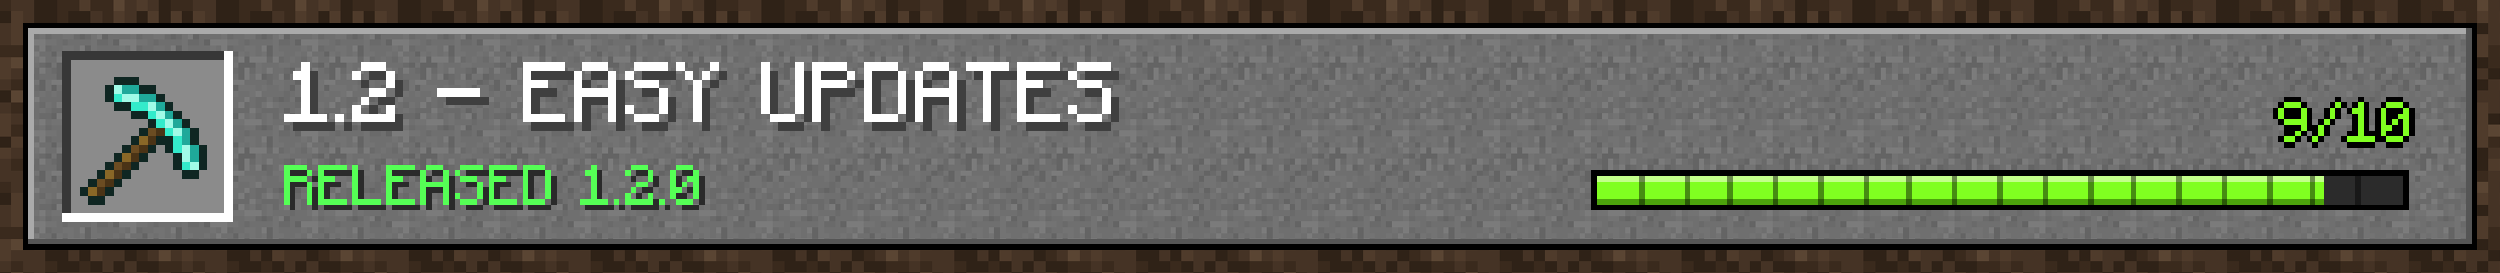
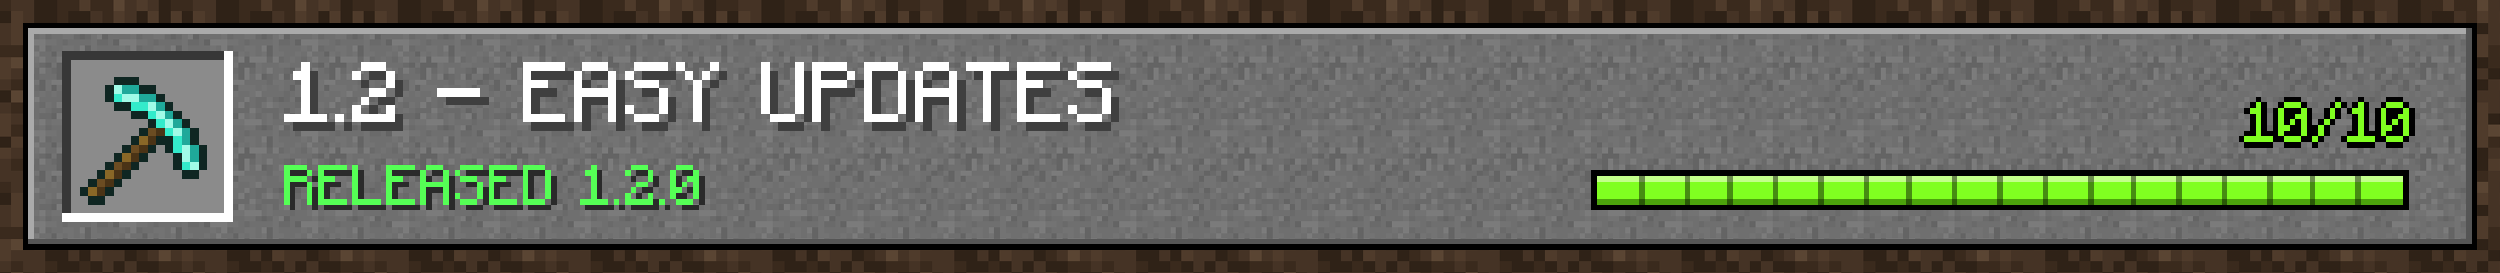
<svg xmlns="http://www.w3.org/2000/svg" width="880" height="96" viewBox="0 0 880 96" shape-rendering="crispEdges" role="img">
  <defs>
    <pattern id="dirt" width="64" height="64" patternUnits="userSpaceOnUse">
      <path fill="#3a2a1d" d="M0 0h4v4h-4zM20 0h8v4h-8zM32 0h8v4h-8zM60 0h4v4h-4zM20 4h4v4h-4zM36 4h4v4h-4zM20 8h12v4h-12zM28 12h4v4h-4zM52 12h4v4h-4zM0 16h8v4h-8zM16 16h4v4h-4zM28 16h8v4h-8zM44 16h4v4h-4zM52 16h4v4h-4zM20 20h4v4h-4zM28 20h8v4h-8zM44 20h8v4h-8zM48 24h4v4h-4zM4 28h4v4h-4zM16 28h4v4h-4zM28 28h4v4h-4zM56 28h8v4h-8zM8 32h4v4h-4zM52 32h4v4h-4zM4 36h4v4h-4zM12 36h8v4h-8zM28 36h4v4h-4zM52 36h4v4h-4zM8 40h8v4h-8zM20 40h4v4h-4zM32 40h8v4h-8zM56 40h8v4h-8zM4 44h4v4h-4zM28 44h8v4h-8zM60 44h4v4h-4zM16 48h4v4h-4zM24 48h8v4h-8zM36 48h4v4h-4zM44 48h4v4h-4zM8 52h4v4h-4zM16 52h4v4h-4zM48 52h4v4h-4zM4 56h4v4h-4zM16 56h4v4h-4zM36 56h4v4h-4zM48 56h12v4h-12zM12 60h20v4h-20zM40 60h4v4h-4z" />
      <path fill="#453325" d="M4 0h8v4h-8zM44 0h4v4h-4zM52 0h4v4h-4zM8 4h4v4h-4zM32 4h4v4h-4zM44 4h4v4h-4zM0 8h4v4h-4zM8 8h4v4h-4zM36 8h4v4h-4zM44 8h20v4h-20zM0 12h4v4h-4zM44 12h4v4h-4zM60 12h4v4h-4zM24 16h4v4h-4zM60 16h4v4h-4zM8 20h4v4h-4zM16 20h4v4h-4zM36 20h4v4h-4zM56 20h4v4h-4zM4 24h12v4h-12zM24 24h4v4h-4zM36 24h8v4h-8zM52 24h4v4h-4zM60 24h4v4h-4zM0 28h4v4h-4zM8 28h8v4h-8zM36 28h4v4h-4zM44 28h4v4h-4zM12 32h4v4h-4zM20 32h16v4h-16zM40 32h8v4h-8zM56 32h4v4h-4zM0 36h4v4h-4zM20 36h4v4h-4zM32 36h8v4h-8zM44 36h4v4h-4zM56 36h4v4h-4zM4 40h4v4h-4zM16 40h4v4h-4zM52 40h4v4h-4zM8 44h16v4h-16zM48 44h4v4h-4zM12 48h4v4h-4zM20 48h4v4h-4zM4 52h4v4h-4zM20 52h4v4h-4zM28 52h8v4h-8zM44 52h4v4h-4zM56 52h4v4h-4zM0 56h4v4h-4zM8 56h4v4h-4zM60 56h4v4h-4zM0 60h8v4h-8zM44 60h16v4h-16z" />
      <path fill="#2f2217" d="M12 0h8v4h-8zM56 0h4v4h-4zM0 4h4v4h-4zM12 4h8v4h-8zM24 4h8v4h-8zM48 4h4v4h-4zM56 4h4v4h-4zM40 8h4v4h-4zM8 12h4v4h-4zM24 12h4v4h-4zM48 12h4v4h-4zM48 16h4v4h-4zM56 16h4v4h-4zM24 20h4v4h-4zM40 20h4v4h-4zM16 24h8v4h-8zM28 24h4v4h-4zM44 24h4v4h-4zM20 28h8v4h-8zM32 28h4v4h-4zM40 28h4v4h-4zM48 28h8v4h-8zM0 32h4v4h-4zM16 32h4v4h-4zM36 32h4v4h-4zM60 32h4v4h-4zM24 36h4v4h-4zM60 36h4v4h-4zM44 40h4v4h-4zM0 48h4v4h-4zM8 48h4v4h-4zM32 48h4v4h-4zM52 48h4v4h-4zM12 52h4v4h-4zM24 52h4v4h-4zM40 52h4v4h-4zM40 56h4v4h-4zM60 60h4v4h-4z" />
      <path fill="#4f3b2b" d="M28 0h4v4h-4zM48 0h4v4h-4zM4 4h4v4h-4zM40 4h4v4h-4zM52 4h4v4h-4zM60 4h4v4h-4zM4 8h4v4h-4zM12 8h8v4h-8zM4 12h4v4h-4zM12 12h8v4h-8zM32 12h4v4h-4zM40 12h4v4h-4zM56 12h4v4h-4zM8 16h4v4h-4zM20 16h4v4h-4zM36 16h8v4h-8zM0 20h4v4h-4zM52 20h4v4h-4zM0 24h4v4h-4zM32 24h4v4h-4zM48 32h4v4h-4zM8 36h4v4h-4zM40 36h4v4h-4zM48 36h4v4h-4zM0 40h4v4h-4zM24 40h8v4h-8zM40 40h4v4h-4zM48 40h4v4h-4zM0 44h4v4h-4zM24 44h4v4h-4zM40 44h4v4h-4zM56 44h4v4h-4zM4 48h4v4h-4zM40 48h4v4h-4zM48 48h4v4h-4zM56 48h8v4h-8zM0 52h4v4h-4zM36 52h4v4h-4zM52 52h4v4h-4zM60 52h4v4h-4zM12 56h4v4h-4zM20 56h16v4h-16zM44 56h4v4h-4zM8 60h4v4h-4zM36 60h4v4h-4z" />
      <path fill="#5a4533" d="M40 0h4v4h-4zM32 8h4v4h-4zM20 12h4v4h-4zM36 12h4v4h-4zM12 16h4v4h-4zM4 20h4v4h-4zM12 20h4v4h-4zM60 20h4v4h-4zM56 24h4v4h-4zM4 32h4v4h-4zM36 44h4v4h-4zM44 44h4v4h-4zM52 44h4v4h-4zM32 60h4v4h-4z" />
    </pattern>
    <pattern id="stone" width="32" height="32" patternUnits="userSpaceOnUse">
      <path fill="#6f6f6f" d="M0 0h4v2h-4zM6 0h2v2h-2zM12 0h2v2h-2zM16 0h2v2h-2zM20 0h4v2h-4zM28 0h4v2h-4zM10 2h2v2h-2zM14 2h8v2h-8zM24 2h2v2h-2zM2 4h6v2h-6zM12 4h2v2h-2zM18 4h2v2h-2zM24 4h2v2h-2zM2 6h2v2h-2zM6 6h2v2h-2zM12 6h2v2h-2zM16 6h2v2h-2zM26 6h2v2h-2zM12 8h2v2h-2zM22 8h2v2h-2zM28 8h2v2h-2zM0 10h6v2h-6zM8 10h4v2h-4zM16 10h2v2h-2zM28 10h2v2h-2zM6 12h8v2h-8zM18 12h4v2h-4zM6 14h2v2h-2zM20 14h2v2h-2zM24 14h8v2h-8zM2 16h8v2h-8zM12 16h2v2h-2zM18 16h4v2h-4zM26 16h2v2h-2zM4 18h4v2h-4zM10 18h2v2h-2zM14 18h4v2h-4zM22 18h2v2h-2zM26 18h2v2h-2zM4 20h2v2h-2zM8 20h2v2h-2zM16 20h4v2h-4zM0 22h2v2h-2zM6 22h8v2h-8zM28 22h4v2h-4zM0 24h4v2h-4zM16 24h2v2h-2zM28 24h2v2h-2zM0 26h2v2h-2zM14 26h6v2h-6zM24 26h2v2h-2zM4 28h4v2h-4zM22 28h8v2h-8zM0 30h2v2h-2zM4 30h2v2h-2zM26 30h2v2h-2zM30 30h2v2h-2z" />
      <path fill="#6a6a6a" d="M4 0h2v2h-2zM0 2h2v2h-2zM4 2h2v2h-2zM26 2h4v2h-4zM8 4h2v2h-2zM14 4h2v2h-2zM22 4h2v2h-2zM26 4h2v2h-2zM0 6h2v2h-2zM10 6h2v2h-2zM18 6h6v2h-6zM28 6h4v2h-4zM0 8h2v2h-2zM10 8h2v2h-2zM14 8h4v2h-4zM26 8h2v2h-2zM6 10h2v2h-2zM16 12h2v2h-2zM26 12h2v2h-2zM30 12h2v2h-2zM2 14h4v2h-4zM22 14h2v2h-2zM16 16h2v2h-2zM2 20h2v2h-2zM10 20h2v2h-2zM30 20h2v2h-2zM14 22h2v2h-2zM4 24h2v2h-2zM12 24h2v2h-2zM18 24h2v2h-2zM24 24h2v2h-2zM12 26h2v2h-2zM30 26h2v2h-2zM10 28h2v2h-2zM30 28h2v2h-2zM12 30h2v2h-2z" />
      <path fill="#737373" d="M8 0h4v2h-4zM14 0h2v2h-2zM18 0h2v2h-2zM24 0h2v2h-2zM6 2h2v2h-2zM30 2h2v2h-2zM0 4h2v2h-2zM10 4h2v2h-2zM16 4h2v2h-2zM28 4h2v2h-2zM8 6h2v2h-2zM14 6h2v2h-2zM2 8h2v2h-2zM8 8h2v2h-2zM24 8h2v2h-2zM30 8h2v2h-2zM12 10h2v2h-2zM18 10h4v2h-4zM30 10h2v2h-2zM0 12h2v2h-2zM14 12h2v2h-2zM22 12h4v2h-4zM0 14h2v2h-2zM16 14h4v2h-4zM0 16h2v2h-2zM10 16h2v2h-2zM22 16h4v2h-4zM0 18h4v2h-4zM8 18h2v2h-2zM20 18h2v2h-2zM24 18h2v2h-2zM28 18h2v2h-2zM6 20h2v2h-2zM12 20h2v2h-2zM2 22h4v2h-4zM18 22h2v2h-2zM26 22h2v2h-2zM10 24h2v2h-2zM26 24h2v2h-2zM6 26h4v2h-4zM0 28h4v2h-4zM12 28h2v2h-2zM16 28h2v2h-2zM2 30h2v2h-2zM8 30h4v2h-4zM16 30h2v2h-2zM20 30h6v2h-6zM28 30h2v2h-2z" />
      <path fill="#7b7b7b" d="M26 0h2v2h-2zM12 2h2v2h-2zM22 2h2v2h-2zM20 4h2v2h-2zM30 4h2v2h-2zM24 6h2v2h-2zM4 8h2v2h-2zM20 8h2v2h-2zM14 10h2v2h-2zM22 10h6v2h-6zM2 12h2v2h-2zM10 14h6v2h-6zM14 16h2v2h-2zM28 16h2v2h-2zM12 18h2v2h-2zM0 20h2v2h-2zM14 20h2v2h-2zM20 20h2v2h-2zM24 20h6v2h-6zM8 24h2v2h-2zM14 24h2v2h-2zM22 24h2v2h-2zM30 24h2v2h-2zM2 26h2v2h-2zM22 26h2v2h-2zM26 26h2v2h-2zM18 28h4v2h-4z" />
      <path fill="#646464" d="M2 2h2v2h-2zM8 2h2v2h-2zM4 6h2v2h-2zM6 8h2v2h-2zM18 8h2v2h-2zM4 12h2v2h-2zM28 12h2v2h-2zM8 14h2v2h-2zM30 16h2v2h-2zM18 18h2v2h-2zM30 18h2v2h-2zM22 20h2v2h-2zM16 22h2v2h-2zM20 22h6v2h-6zM6 24h2v2h-2zM20 24h2v2h-2zM4 26h2v2h-2zM10 26h2v2h-2zM20 26h2v2h-2zM28 26h2v2h-2zM8 28h2v2h-2zM14 28h2v2h-2zM6 30h2v2h-2zM14 30h2v2h-2zM18 30h2v2h-2z" />
    </pattern>
  </defs>
  <rect x="0" y="0" width="880" height="96" fill="url(#dirt)" />
  <rect x="8" y="8" width="864" height="80" fill="#000000" />
  <rect x="10" y="10" width="860" height="76" fill="url(#stone)" />
  <rect x="10" y="10" width="860" height="2" fill="#aaaaaa" />
  <rect x="10" y="10" width="2" height="76" fill="#aaaaaa" />
  <rect x="10" y="84" width="860" height="2" fill="#555555" />
  <rect x="868" y="10" width="2" height="76" fill="#555555" />
  <rect x="22" y="18" width="60" height="60" fill="#8b8b8b" />
  <rect x="22" y="18" width="60" height="3" fill="#373737" />
  <rect x="22" y="18" width="3" height="60" fill="#373737" />
  <rect x="22" y="75" width="60" height="3" fill="#ffffff" />
  <rect x="79" y="18" width="3" height="60" fill="#ffffff" />
  <path fill="#0f2622" d="M40 27h9v3h-9zM37 30h3v3h-3zM49 30h6v3h-6zM37 33h3v3h-3zM55 33h3v3h-3zM40 36h6v3h-6zM58 36h3v3h-3zM46 39h6v3h-6zM61 39h3v3h-3zM52 42h3v3h-3zM64 42h3v3h-3zM49 45h3v3h-3zM67 45h3v3h-3zM46 48h3v3h-3zM55 48h6v3h-6zM67 48h3v3h-3zM43 51h3v3h-3zM52 51h3v3h-3zM58 51h3v3h-3zM70 51h3v3h-3zM40 54h3v3h-3zM49 54h3v3h-3zM61 54h3v3h-3zM70 54h3v3h-3zM37 57h3v3h-3zM46 57h3v3h-3zM61 57h3v3h-3zM70 57h3v3h-3zM34 60h3v3h-3zM43 60h3v3h-3zM64 60h6v3h-6zM31 63h3v3h-3zM40 63h3v3h-3zM28 66h3v3h-3zM37 66h3v3h-3zM31 69h6v3h-6z" />
  <path fill="#a1fbe8" d="M40 30h3v3h-3zM43 33h6v3h-6zM52 36h3v3h-3zM55 39h3v3h-3zM58 42h3v3h-3zM61 45h3v3h-3zM64 51h3v3h-3zM64 54h3v3h-3zM67 57h3v3h-3z" />
  <path fill="#1fa99a" d="M43 30h6v3h-6zM49 33h6v3h-6zM55 36h3v3h-3zM58 39h3v3h-3zM61 42h3v3h-3zM64 45h3v3h-3zM64 48h3v3h-3zM67 51h3v3h-3zM67 54h3v3h-3z" />
  <path fill="#33ebcb" d="M40 33h3v3h-3zM46 36h6v3h-6zM52 39h3v3h-3zM55 42h3v3h-3zM58 45h3v3h-3zM61 48h3v3h-3zM61 51h3v3h-3zM64 57h3v3h-3z" />
  <path fill="#6b4c22" d="M52 45h3v3h-3zM46 51h3v3h-3zM40 57h3v3h-3zM34 63h3v3h-3z" />
  <path fill="#4a3316" d="M55 45h3v3h-3zM52 48h3v3h-3zM49 51h3v3h-3zM46 54h3v3h-3zM43 57h3v3h-3zM40 60h3v3h-3zM37 63h3v3h-3zM34 66h3v3h-3z" />
  <path fill="#896727" d="M49 48h3v3h-3zM43 54h3v3h-3zM37 60h3v3h-3zM31 66h3v3h-3z" />
  <path fill="#3f3f3f" d="M109 25h3v3h-3zM106 28h6v3h-6zM109 31h3v3h-3zM109 34h3v3h-3zM109 37h3v3h-3zM109 40h3v3h-3zM103 43h15v3h-15zM121 43h3v3h-3zM130 25h9v3h-9zM127 28h3v3h-3zM139 28h3v3h-3zM139 31h3v3h-3zM133 34h6v3h-6zM130 37h3v3h-3zM127 40h3v3h-3zM139 40h3v3h-3zM127 43h15v3h-15zM157 34h15v3h-15zM187 25h15v3h-15zM187 28h3v3h-3zM187 31h9v3h-9zM187 34h3v3h-3zM187 37h3v3h-3zM187 40h3v3h-3zM187 43h15v3h-15zM208 25h9v3h-9zM205 28h3v3h-3zM217 28h3v3h-3zM205 31h3v3h-3zM217 31h3v3h-3zM205 34h15v3h-15zM205 37h3v3h-3zM217 37h3v3h-3zM205 40h3v3h-3zM217 40h3v3h-3zM205 43h3v3h-3zM217 43h3v3h-3zM226 25h12v3h-12zM223 28h3v3h-3zM226 31h9v3h-9zM235 34h3v3h-3zM235 37h3v3h-3zM223 40h3v3h-3zM235 40h3v3h-3zM226 43h9v3h-9zM241 25h3v3h-3zM253 25h3v3h-3zM244 28h3v3h-3zM250 28h3v3h-3zM247 31h3v3h-3zM247 34h3v3h-3zM247 37h3v3h-3zM247 40h3v3h-3zM247 43h3v3h-3zM271 25h3v3h-3zM283 25h3v3h-3zM271 28h3v3h-3zM283 28h3v3h-3zM271 31h3v3h-3zM283 31h3v3h-3zM271 34h3v3h-3zM283 34h3v3h-3zM271 37h3v3h-3zM283 37h3v3h-3zM271 40h3v3h-3zM283 40h3v3h-3zM274 43h9v3h-9zM289 25h12v3h-12zM289 28h3v3h-3zM301 28h3v3h-3zM289 31h12v3h-12zM289 34h3v3h-3zM289 37h3v3h-3zM289 40h3v3h-3zM289 43h3v3h-3zM307 25h12v3h-12zM307 28h3v3h-3zM319 28h3v3h-3zM307 31h3v3h-3zM319 31h3v3h-3zM307 34h3v3h-3zM319 34h3v3h-3zM307 37h3v3h-3zM319 37h3v3h-3zM307 40h3v3h-3zM319 40h3v3h-3zM307 43h12v3h-12zM328 25h9v3h-9zM325 28h3v3h-3zM337 28h3v3h-3zM325 31h3v3h-3zM337 31h3v3h-3zM325 34h15v3h-15zM325 37h3v3h-3zM337 37h3v3h-3zM325 40h3v3h-3zM337 40h3v3h-3zM325 43h3v3h-3zM337 43h3v3h-3zM343 25h15v3h-15zM349 28h3v3h-3zM349 31h3v3h-3zM349 34h3v3h-3zM349 37h3v3h-3zM349 40h3v3h-3zM349 43h3v3h-3zM361 25h15v3h-15zM361 28h3v3h-3zM361 31h9v3h-9zM361 34h3v3h-3zM361 37h3v3h-3zM361 40h3v3h-3zM361 43h15v3h-15zM382 25h12v3h-12zM379 28h3v3h-3zM382 31h9v3h-9zM391 34h3v3h-3zM391 37h3v3h-3zM379 40h3v3h-3zM391 40h3v3h-3zM382 43h9v3h-9z" />
  <path fill="#ffffff" d="M106 22h3v3h-3zM103 25h6v3h-6zM106 28h3v3h-3zM106 31h3v3h-3zM106 34h3v3h-3zM106 37h3v3h-3zM100 40h15v3h-15zM118 40h3v3h-3zM127 22h9v3h-9zM124 25h3v3h-3zM136 25h3v3h-3zM136 28h3v3h-3zM130 31h6v3h-6zM127 34h3v3h-3zM124 37h3v3h-3zM136 37h3v3h-3zM124 40h15v3h-15zM154 31h15v3h-15zM184 22h15v3h-15zM184 25h3v3h-3zM184 28h9v3h-9zM184 31h3v3h-3zM184 34h3v3h-3zM184 37h3v3h-3zM184 40h15v3h-15zM205 22h9v3h-9zM202 25h3v3h-3zM214 25h3v3h-3zM202 28h3v3h-3zM214 28h3v3h-3zM202 31h15v3h-15zM202 34h3v3h-3zM214 34h3v3h-3zM202 37h3v3h-3zM214 37h3v3h-3zM202 40h3v3h-3zM214 40h3v3h-3zM223 22h12v3h-12zM220 25h3v3h-3zM223 28h9v3h-9zM232 31h3v3h-3zM232 34h3v3h-3zM220 37h3v3h-3zM232 37h3v3h-3zM223 40h9v3h-9zM238 22h3v3h-3zM250 22h3v3h-3zM241 25h3v3h-3zM247 25h3v3h-3zM244 28h3v3h-3zM244 31h3v3h-3zM244 34h3v3h-3zM244 37h3v3h-3zM244 40h3v3h-3zM268 22h3v3h-3zM280 22h3v3h-3zM268 25h3v3h-3zM280 25h3v3h-3zM268 28h3v3h-3zM280 28h3v3h-3zM268 31h3v3h-3zM280 31h3v3h-3zM268 34h3v3h-3zM280 34h3v3h-3zM268 37h3v3h-3zM280 37h3v3h-3zM271 40h9v3h-9zM286 22h12v3h-12zM286 25h3v3h-3zM298 25h3v3h-3zM286 28h12v3h-12zM286 31h3v3h-3zM286 34h3v3h-3zM286 37h3v3h-3zM286 40h3v3h-3zM304 22h12v3h-12zM304 25h3v3h-3zM316 25h3v3h-3zM304 28h3v3h-3zM316 28h3v3h-3zM304 31h3v3h-3zM316 31h3v3h-3zM304 34h3v3h-3zM316 34h3v3h-3zM304 37h3v3h-3zM316 37h3v3h-3zM304 40h12v3h-12zM325 22h9v3h-9zM322 25h3v3h-3zM334 25h3v3h-3zM322 28h3v3h-3zM334 28h3v3h-3zM322 31h15v3h-15zM322 34h3v3h-3zM334 34h3v3h-3zM322 37h3v3h-3zM334 37h3v3h-3zM322 40h3v3h-3zM334 40h3v3h-3zM340 22h15v3h-15zM346 25h3v3h-3zM346 28h3v3h-3zM346 31h3v3h-3zM346 34h3v3h-3zM346 37h3v3h-3zM346 40h3v3h-3zM358 22h15v3h-15zM358 25h3v3h-3zM358 28h9v3h-9zM358 31h3v3h-3zM358 34h3v3h-3zM358 37h3v3h-3zM358 40h15v3h-15zM379 22h12v3h-12zM376 25h3v3h-3zM379 28h9v3h-9zM388 31h3v3h-3zM388 34h3v3h-3zM376 37h3v3h-3zM388 37h3v3h-3zM379 40h9v3h-9z" />
  <path fill="#2a2a2a" d="M102 60h8v2h-8zM102 62h2v2h-2zM110 62h2v2h-2zM102 64h8v2h-8zM102 66h2v2h-2zM110 66h2v2h-2zM102 68h2v2h-2zM110 68h2v2h-2zM102 70h2v2h-2zM110 70h2v2h-2zM102 72h2v2h-2zM110 72h2v2h-2zM114 60h10v2h-10zM114 62h2v2h-2zM114 64h6v2h-6zM114 66h2v2h-2zM114 68h2v2h-2zM114 70h2v2h-2zM114 72h10v2h-10zM126 60h2v2h-2zM126 62h2v2h-2zM126 64h2v2h-2zM126 66h2v2h-2zM126 68h2v2h-2zM126 70h2v2h-2zM126 72h10v2h-10zM138 60h10v2h-10zM138 62h2v2h-2zM138 64h6v2h-6zM138 66h2v2h-2zM138 68h2v2h-2zM138 70h2v2h-2zM138 72h10v2h-10zM152 60h6v2h-6zM150 62h2v2h-2zM158 62h2v2h-2zM150 64h2v2h-2zM158 64h2v2h-2zM150 66h10v2h-10zM150 68h2v2h-2zM158 68h2v2h-2zM150 70h2v2h-2zM158 70h2v2h-2zM150 72h2v2h-2zM158 72h2v2h-2zM164 60h8v2h-8zM162 62h2v2h-2zM164 64h6v2h-6zM170 66h2v2h-2zM170 68h2v2h-2zM162 70h2v2h-2zM170 70h2v2h-2zM164 72h6v2h-6zM174 60h10v2h-10zM174 62h2v2h-2zM174 64h6v2h-6zM174 66h2v2h-2zM174 68h2v2h-2zM174 70h2v2h-2zM174 72h10v2h-10zM186 60h8v2h-8zM186 62h2v2h-2zM194 62h2v2h-2zM186 64h2v2h-2zM194 64h2v2h-2zM186 66h2v2h-2zM194 66h2v2h-2zM186 68h2v2h-2zM194 68h2v2h-2zM186 70h2v2h-2zM194 70h2v2h-2zM186 72h8v2h-8zM210 60h2v2h-2zM208 62h4v2h-4zM210 64h2v2h-2zM210 66h2v2h-2zM210 68h2v2h-2zM210 70h2v2h-2zM206 72h10v2h-10zM218 72h2v2h-2zM224 60h6v2h-6zM222 62h2v2h-2zM230 62h2v2h-2zM230 64h2v2h-2zM226 66h4v2h-4zM224 68h2v2h-2zM222 70h2v2h-2zM230 70h2v2h-2zM222 72h10v2h-10zM234 72h2v2h-2zM240 60h6v2h-6zM238 62h2v2h-2zM246 62h2v2h-2zM238 64h2v2h-2zM244 64h4v2h-4zM238 66h2v2h-2zM242 66h2v2h-2zM246 66h2v2h-2zM238 68h4v2h-4zM246 68h2v2h-2zM238 70h2v2h-2zM246 70h2v2h-2zM240 72h6v2h-6z" />
  <path fill="#55ff55" d="M100 58h8v2h-8zM100 60h2v2h-2zM108 60h2v2h-2zM100 62h8v2h-8zM100 64h2v2h-2zM108 64h2v2h-2zM100 66h2v2h-2zM108 66h2v2h-2zM100 68h2v2h-2zM108 68h2v2h-2zM100 70h2v2h-2zM108 70h2v2h-2zM112 58h10v2h-10zM112 60h2v2h-2zM112 62h6v2h-6zM112 64h2v2h-2zM112 66h2v2h-2zM112 68h2v2h-2zM112 70h10v2h-10zM124 58h2v2h-2zM124 60h2v2h-2zM124 62h2v2h-2zM124 64h2v2h-2zM124 66h2v2h-2zM124 68h2v2h-2zM124 70h10v2h-10zM136 58h10v2h-10zM136 60h2v2h-2zM136 62h6v2h-6zM136 64h2v2h-2zM136 66h2v2h-2zM136 68h2v2h-2zM136 70h10v2h-10zM150 58h6v2h-6zM148 60h2v2h-2zM156 60h2v2h-2zM148 62h2v2h-2zM156 62h2v2h-2zM148 64h10v2h-10zM148 66h2v2h-2zM156 66h2v2h-2zM148 68h2v2h-2zM156 68h2v2h-2zM148 70h2v2h-2zM156 70h2v2h-2zM162 58h8v2h-8zM160 60h2v2h-2zM162 62h6v2h-6zM168 64h2v2h-2zM168 66h2v2h-2zM160 68h2v2h-2zM168 68h2v2h-2zM162 70h6v2h-6zM172 58h10v2h-10zM172 60h2v2h-2zM172 62h6v2h-6zM172 64h2v2h-2zM172 66h2v2h-2zM172 68h2v2h-2zM172 70h10v2h-10zM184 58h8v2h-8zM184 60h2v2h-2zM192 60h2v2h-2zM184 62h2v2h-2zM192 62h2v2h-2zM184 64h2v2h-2zM192 64h2v2h-2zM184 66h2v2h-2zM192 66h2v2h-2zM184 68h2v2h-2zM192 68h2v2h-2zM184 70h8v2h-8zM208 58h2v2h-2zM206 60h4v2h-4zM208 62h2v2h-2zM208 64h2v2h-2zM208 66h2v2h-2zM208 68h2v2h-2zM204 70h10v2h-10zM216 70h2v2h-2zM222 58h6v2h-6zM220 60h2v2h-2zM228 60h2v2h-2zM228 62h2v2h-2zM224 64h4v2h-4zM222 66h2v2h-2zM220 68h2v2h-2zM228 68h2v2h-2zM220 70h10v2h-10zM232 70h2v2h-2zM238 58h6v2h-6zM236 60h2v2h-2zM244 60h2v2h-2zM236 62h2v2h-2zM242 62h4v2h-4zM236 64h2v2h-2zM240 64h2v2h-2zM244 64h2v2h-2zM236 66h4v2h-4zM244 66h2v2h-2zM236 68h2v2h-2zM244 68h2v2h-2zM238 70h6v2h-6z" />
-   <path fill="#000000" d="M802 36h6v2h-6zM800 38h2v2h-2zM808 38h2v2h-2zM800 40h2v2h-2zM808 40h2v2h-2zM802 42h8v2h-8zM808 44h2v2h-2zM806 46h2v2h-2zM802 48h4v2h-4zM820 36h2v2h-2zM818 38h2v2h-2zM818 40h2v2h-2zM816 42h2v2h-2zM814 44h2v2h-2zM814 46h2v2h-2zM812 48h2v2h-2zM828 36h2v2h-2zM826 38h4v2h-4zM828 40h2v2h-2zM828 42h2v2h-2zM828 44h2v2h-2zM828 46h2v2h-2zM824 48h10v2h-10zM838 36h6v2h-6zM836 38h2v2h-2zM844 38h2v2h-2zM836 40h2v2h-2zM842 40h4v2h-4zM836 42h2v2h-2zM840 42h2v2h-2zM844 42h2v2h-2zM836 44h4v2h-4zM844 44h2v2h-2zM836 46h2v2h-2zM844 46h2v2h-2zM838 48h6v2h-6z" />
-   <path fill="#000000" d="M806 36h6v2h-6zM804 38h2v2h-2zM812 38h2v2h-2zM804 40h2v2h-2zM812 40h2v2h-2zM806 42h8v2h-8zM812 44h2v2h-2zM810 46h2v2h-2zM806 48h4v2h-4zM824 36h2v2h-2zM822 38h2v2h-2zM822 40h2v2h-2zM820 42h2v2h-2zM818 44h2v2h-2zM818 46h2v2h-2zM816 48h2v2h-2zM832 36h2v2h-2zM830 38h4v2h-4zM832 40h2v2h-2zM832 42h2v2h-2zM832 44h2v2h-2zM832 46h2v2h-2zM828 48h10v2h-10zM842 36h6v2h-6zM840 38h2v2h-2zM848 38h2v2h-2zM840 40h2v2h-2zM846 40h4v2h-4zM840 42h2v2h-2zM844 42h2v2h-2zM848 42h2v2h-2zM840 44h4v2h-4zM848 44h2v2h-2zM840 46h2v2h-2zM848 46h2v2h-2zM842 48h6v2h-6z" />
-   <path fill="#000000" d="M804 34h6v2h-6zM802 36h2v2h-2zM810 36h2v2h-2zM802 38h2v2h-2zM810 38h2v2h-2zM804 40h8v2h-8zM810 42h2v2h-2zM808 44h2v2h-2zM804 46h4v2h-4zM822 34h2v2h-2zM820 36h2v2h-2zM820 38h2v2h-2zM818 40h2v2h-2zM816 42h2v2h-2zM816 44h2v2h-2zM814 46h2v2h-2zM830 34h2v2h-2zM828 36h4v2h-4zM830 38h2v2h-2zM830 40h2v2h-2zM830 42h2v2h-2zM830 44h2v2h-2zM826 46h10v2h-10zM840 34h6v2h-6zM838 36h2v2h-2zM846 36h2v2h-2zM838 38h2v2h-2zM844 38h4v2h-4zM838 40h2v2h-2zM842 40h2v2h-2zM846 40h2v2h-2zM838 42h4v2h-4zM846 42h2v2h-2zM838 44h2v2h-2zM846 44h2v2h-2zM840 46h6v2h-6z" />
-   <path fill="#000000" d="M804 38h6v2h-6zM802 40h2v2h-2zM810 40h2v2h-2zM802 42h2v2h-2zM810 42h2v2h-2zM804 44h8v2h-8zM810 46h2v2h-2zM808 48h2v2h-2zM804 50h4v2h-4zM822 38h2v2h-2zM820 40h2v2h-2zM820 42h2v2h-2zM818 44h2v2h-2zM816 46h2v2h-2zM816 48h2v2h-2zM814 50h2v2h-2zM830 38h2v2h-2zM828 40h4v2h-4zM830 42h2v2h-2zM830 44h2v2h-2zM830 46h2v2h-2zM830 48h2v2h-2zM826 50h10v2h-10zM840 38h6v2h-6zM838 40h2v2h-2zM846 40h2v2h-2zM838 42h2v2h-2zM844 42h4v2h-4zM838 44h2v2h-2zM842 44h2v2h-2zM846 44h2v2h-2zM838 46h4v2h-4zM846 46h2v2h-2zM838 48h2v2h-2zM846 48h2v2h-2zM840 50h6v2h-6z" />
-   <path fill="#80ff20" d="M804 36h6v2h-6zM802 38h2v2h-2zM810 38h2v2h-2zM802 40h2v2h-2zM810 40h2v2h-2zM804 42h8v2h-8zM810 44h2v2h-2zM808 46h2v2h-2zM804 48h4v2h-4zM822 36h2v2h-2zM820 38h2v2h-2zM820 40h2v2h-2zM818 42h2v2h-2zM816 44h2v2h-2zM816 46h2v2h-2zM814 48h2v2h-2zM830 36h2v2h-2zM828 38h4v2h-4zM830 40h2v2h-2zM830 42h2v2h-2zM830 44h2v2h-2zM830 46h2v2h-2zM826 48h10v2h-10zM840 36h6v2h-6zM838 38h2v2h-2zM846 38h2v2h-2zM838 40h2v2h-2zM844 40h4v2h-4zM838 42h2v2h-2zM842 42h2v2h-2zM846 42h2v2h-2zM838 44h4v2h-4zM846 44h2v2h-2zM838 46h2v2h-2zM846 46h2v2h-2zM840 48h6v2h-6z" />
+   <path fill="#000000" d="M792 36h2v2h-2zM790 38h4v2h-4zM792 40h2v2h-2zM792 42h2v2h-2zM792 44h2v2h-2zM792 46h2v2h-2zM788 48h10v2h-10zM802 36h6v2h-6zM800 38h2v2h-2zM808 38h2v2h-2zM800 40h2v2h-2zM806 40h4v2h-4zM800 42h2v2h-2zM804 42h2v2h-2zM808 42h2v2h-2zM800 44h4v2h-4zM808 44h2v2h-2zM800 46h2v2h-2zM808 46h2v2h-2zM802 48h6v2h-6zM820 36h2v2h-2zM818 38h2v2h-2zM818 40h2v2h-2zM816 42h2v2h-2zM814 44h2v2h-2zM814 46h2v2h-2zM812 48h2v2h-2zM828 36h2v2h-2zM826 38h4v2h-4zM828 40h2v2h-2zM828 42h2v2h-2zM828 44h2v2h-2zM828 46h2v2h-2zM824 48h10v2h-10zM838 36h6v2h-6zM836 38h2v2h-2zM844 38h2v2h-2zM836 40h2v2h-2zM842 40h4v2h-4zM836 42h2v2h-2zM840 42h2v2h-2zM844 42h2v2h-2zM836 44h4v2h-4zM844 44h2v2h-2zM836 46h2v2h-2zM844 46h2v2h-2zM838 48h6v2h-6z" />
+   <path fill="#000000" d="M796 36h2v2h-2zM794 38h4v2h-4zM796 40h2v2h-2zM796 42h2v2h-2zM796 44h2v2h-2zM796 46h2v2h-2zM792 48h10v2h-10zM806 36h6v2h-6zM804 38h2v2h-2zM812 38h2v2h-2zM804 40h2v2h-2zM810 40h4v2h-4zM804 42h2v2h-2zM808 42h2v2h-2zM812 42h2v2h-2zM804 44h4v2h-4zM812 44h2v2h-2zM804 46h2v2h-2zM812 46h2v2h-2zM806 48h6v2h-6zM824 36h2v2h-2zM822 38h2v2h-2zM822 40h2v2h-2zM820 42h2v2h-2zM818 44h2v2h-2zM818 46h2v2h-2zM816 48h2v2h-2zM832 36h2v2h-2zM830 38h4v2h-4zM832 40h2v2h-2zM832 42h2v2h-2zM832 44h2v2h-2zM832 46h2v2h-2zM828 48h10v2h-10zM842 36h6v2h-6zM840 38h2v2h-2zM848 38h2v2h-2zM840 40h2v2h-2zM846 40h4v2h-4zM840 42h2v2h-2zM844 42h2v2h-2zM848 42h2v2h-2zM840 44h4v2h-4zM848 44h2v2h-2zM840 46h2v2h-2zM848 46h2v2h-2zM842 48h6v2h-6z" />
+   <path fill="#000000" d="M794 34h2v2h-2zM792 36h4v2h-4zM794 38h2v2h-2zM794 40h2v2h-2zM794 42h2v2h-2zM794 44h2v2h-2zM790 46h10v2h-10zM804 34h6v2h-6zM802 36h2v2h-2zM810 36h2v2h-2zM802 38h2v2h-2zM808 38h4v2h-4zM802 40h2v2h-2zM806 40h2v2h-2zM810 40h2v2h-2zM802 42h4v2h-4zM810 42h2v2h-2zM802 44h2v2h-2zM810 44h2v2h-2zM804 46h6v2h-6zM822 34h2v2h-2zM820 36h2v2h-2zM820 38h2v2h-2zM818 40h2v2h-2zM816 42h2v2h-2zM816 44h2v2h-2zM814 46h2v2h-2zM830 34h2v2h-2zM828 36h4v2h-4zM830 38h2v2h-2zM830 40h2v2h-2zM830 42h2v2h-2zM830 44h2v2h-2zM826 46h10v2h-10zM840 34h6v2h-6zM838 36h2v2h-2zM846 36h2v2h-2zM838 38h2v2h-2zM844 38h4v2h-4zM838 40h2v2h-2zM842 40h2v2h-2zM846 40h2v2h-2zM838 42h4v2h-4zM846 42h2v2h-2zM838 44h2v2h-2zM846 44h2v2h-2zM840 46h6v2h-6z" />
+   <path fill="#000000" d="M794 38h2v2h-2zM792 40h4v2h-4zM794 42h2v2h-2zM794 44h2v2h-2zM794 46h2v2h-2zM794 48h2v2h-2zM790 50h10v2h-10zM804 38h6v2h-6zM802 40h2v2h-2zM810 40h2v2h-2zM802 42h2v2h-2zM808 42h4v2h-4zM802 44h2v2h-2zM806 44h2v2h-2zM810 44h2v2h-2zM802 46h4v2h-4zM810 46h2v2h-2zM802 48h2v2h-2zM810 48h2v2h-2zM804 50h6v2h-6zM822 38h2v2h-2zM820 40h2v2h-2zM820 42h2v2h-2zM818 44h2v2h-2zM816 46h2v2h-2zM816 48h2v2h-2zM814 50h2v2h-2zM830 38h2v2h-2zM828 40h4v2h-4zM830 42h2v2h-2zM830 44h2v2h-2zM830 46h2v2h-2zM830 48h2v2h-2zM826 50h10v2h-10zM840 38h6v2h-6zM838 40h2v2h-2zM846 40h2v2h-2zM838 42h2v2h-2zM844 42h4v2h-4zM838 44h2v2h-2zM842 44h2v2h-2zM846 44h2v2h-2zM838 46h4v2h-4zM846 46h2v2h-2zM838 48h2v2h-2zM846 48h2v2h-2zM840 50h6v2h-6z" />
+   <path fill="#80ff20" d="M794 36h2v2h-2zM792 38h4v2h-4zM794 40h2v2h-2zM794 42h2v2h-2zM794 44h2v2h-2zM794 46h2v2h-2zM790 48h10v2h-10zM804 36h6v2h-6zM802 38h2v2h-2zM810 38h2v2h-2zM802 40h2v2h-2zM808 40h4v2h-4zM802 42h2v2h-2zM806 42h2v2h-2zM810 42h2v2h-2zM802 44h4v2h-4zM810 44h2v2h-2zM802 46h2v2h-2zM810 46h2v2h-2zM804 48h6v2h-6zM822 36h2v2h-2zM820 38h2v2h-2zM820 40h2v2h-2zM818 42h2v2h-2zM816 44h2v2h-2zM816 46h2v2h-2zM814 48h2v2h-2zM830 36h2v2h-2zM828 38h4v2h-4zM830 40h2v2h-2zM830 42h2v2h-2zM830 44h2v2h-2zM830 46h2v2h-2zM826 48h10v2h-10zM840 36h6v2h-6zM838 38h2v2h-2zM846 38h2v2h-2zM838 40h2v2h-2zM844 40h4v2h-4zM838 42h2v2h-2zM842 42h2v2h-2zM846 42h2v2h-2zM838 44h4v2h-4zM846 44h2v2h-2zM838 46h2v2h-2zM846 46h2v2h-2zM840 48h6v2h-6z" />
  <rect x="560" y="60" width="288" height="14" fill="#000000" />
  <rect x="562" y="62" width="284" height="10" fill="#2b2b2b" />
-   <rect x="562" y="62" width="256" height="10" fill="#80ff20" />
-   <rect x="562" y="62" width="256" height="2" fill="#c3ff8a" />
-   <rect x="562" y="70" width="256" height="2" fill="#4ca30c" />
+   <rect x="562" y="62" width="284" height="10" fill="#80ff20" />
+   <rect x="562" y="62" width="284" height="2" fill="#c3ff8a" />
+   <rect x="562" y="70" width="284" height="2" fill="#4ca30c" />
  <rect x="577" y="62" width="2" height="10" fill="#000000" fill-opacity="0.45" />
  <rect x="593" y="62" width="2" height="10" fill="#000000" fill-opacity="0.45" />
  <rect x="608" y="62" width="2" height="10" fill="#000000" fill-opacity="0.45" />
  <rect x="624" y="62" width="2" height="10" fill="#000000" fill-opacity="0.45" />
  <rect x="640" y="62" width="2" height="10" fill="#000000" fill-opacity="0.45" />
  <rect x="656" y="62" width="2" height="10" fill="#000000" fill-opacity="0.45" />
  <rect x="671" y="62" width="2" height="10" fill="#000000" fill-opacity="0.45" />
  <rect x="687" y="62" width="2" height="10" fill="#000000" fill-opacity="0.45" />
  <rect x="703" y="62" width="2" height="10" fill="#000000" fill-opacity="0.45" />
  <rect x="719" y="62" width="2" height="10" fill="#000000" fill-opacity="0.45" />
  <rect x="735" y="62" width="2" height="10" fill="#000000" fill-opacity="0.45" />
  <rect x="750" y="62" width="2" height="10" fill="#000000" fill-opacity="0.45" />
  <rect x="766" y="62" width="2" height="10" fill="#000000" fill-opacity="0.45" />
  <rect x="782" y="62" width="2" height="10" fill="#000000" fill-opacity="0.45" />
  <rect x="798" y="62" width="2" height="10" fill="#000000" fill-opacity="0.45" />
  <rect x="813" y="62" width="2" height="10" fill="#000000" fill-opacity="0.45" />
  <rect x="829" y="62" width="2" height="10" fill="#000000" fill-opacity="0.45" />
</svg>
